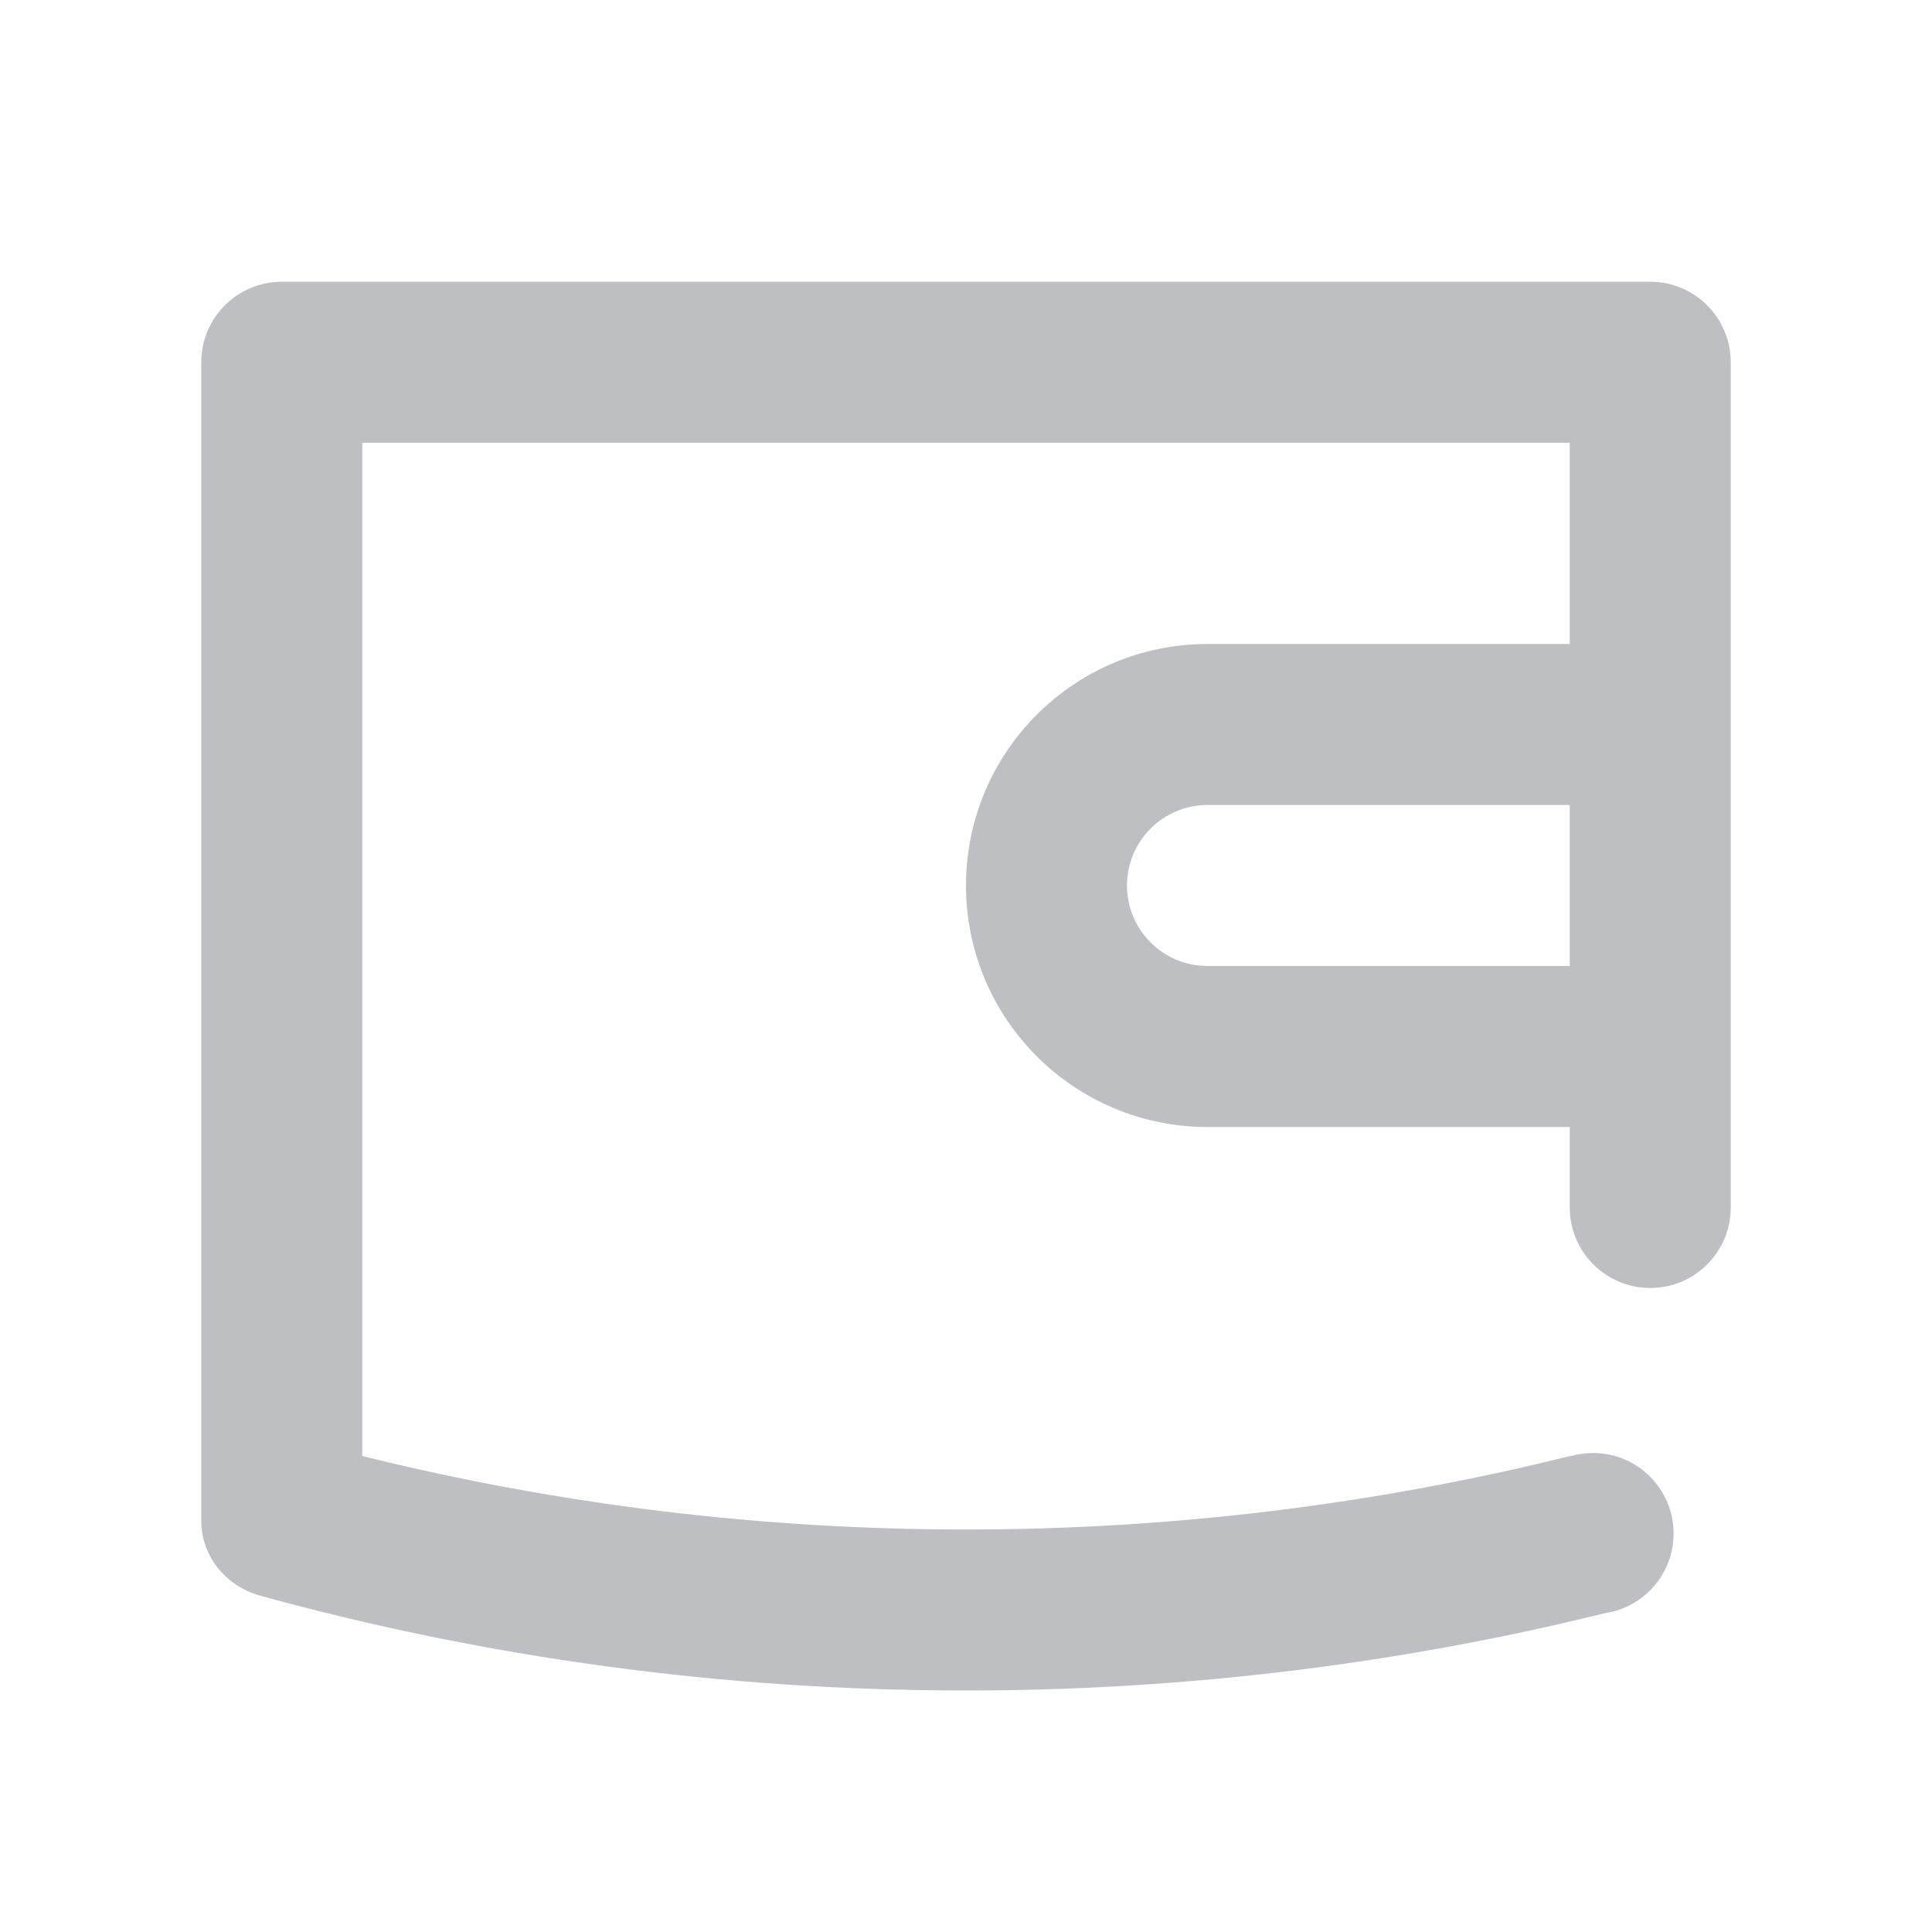
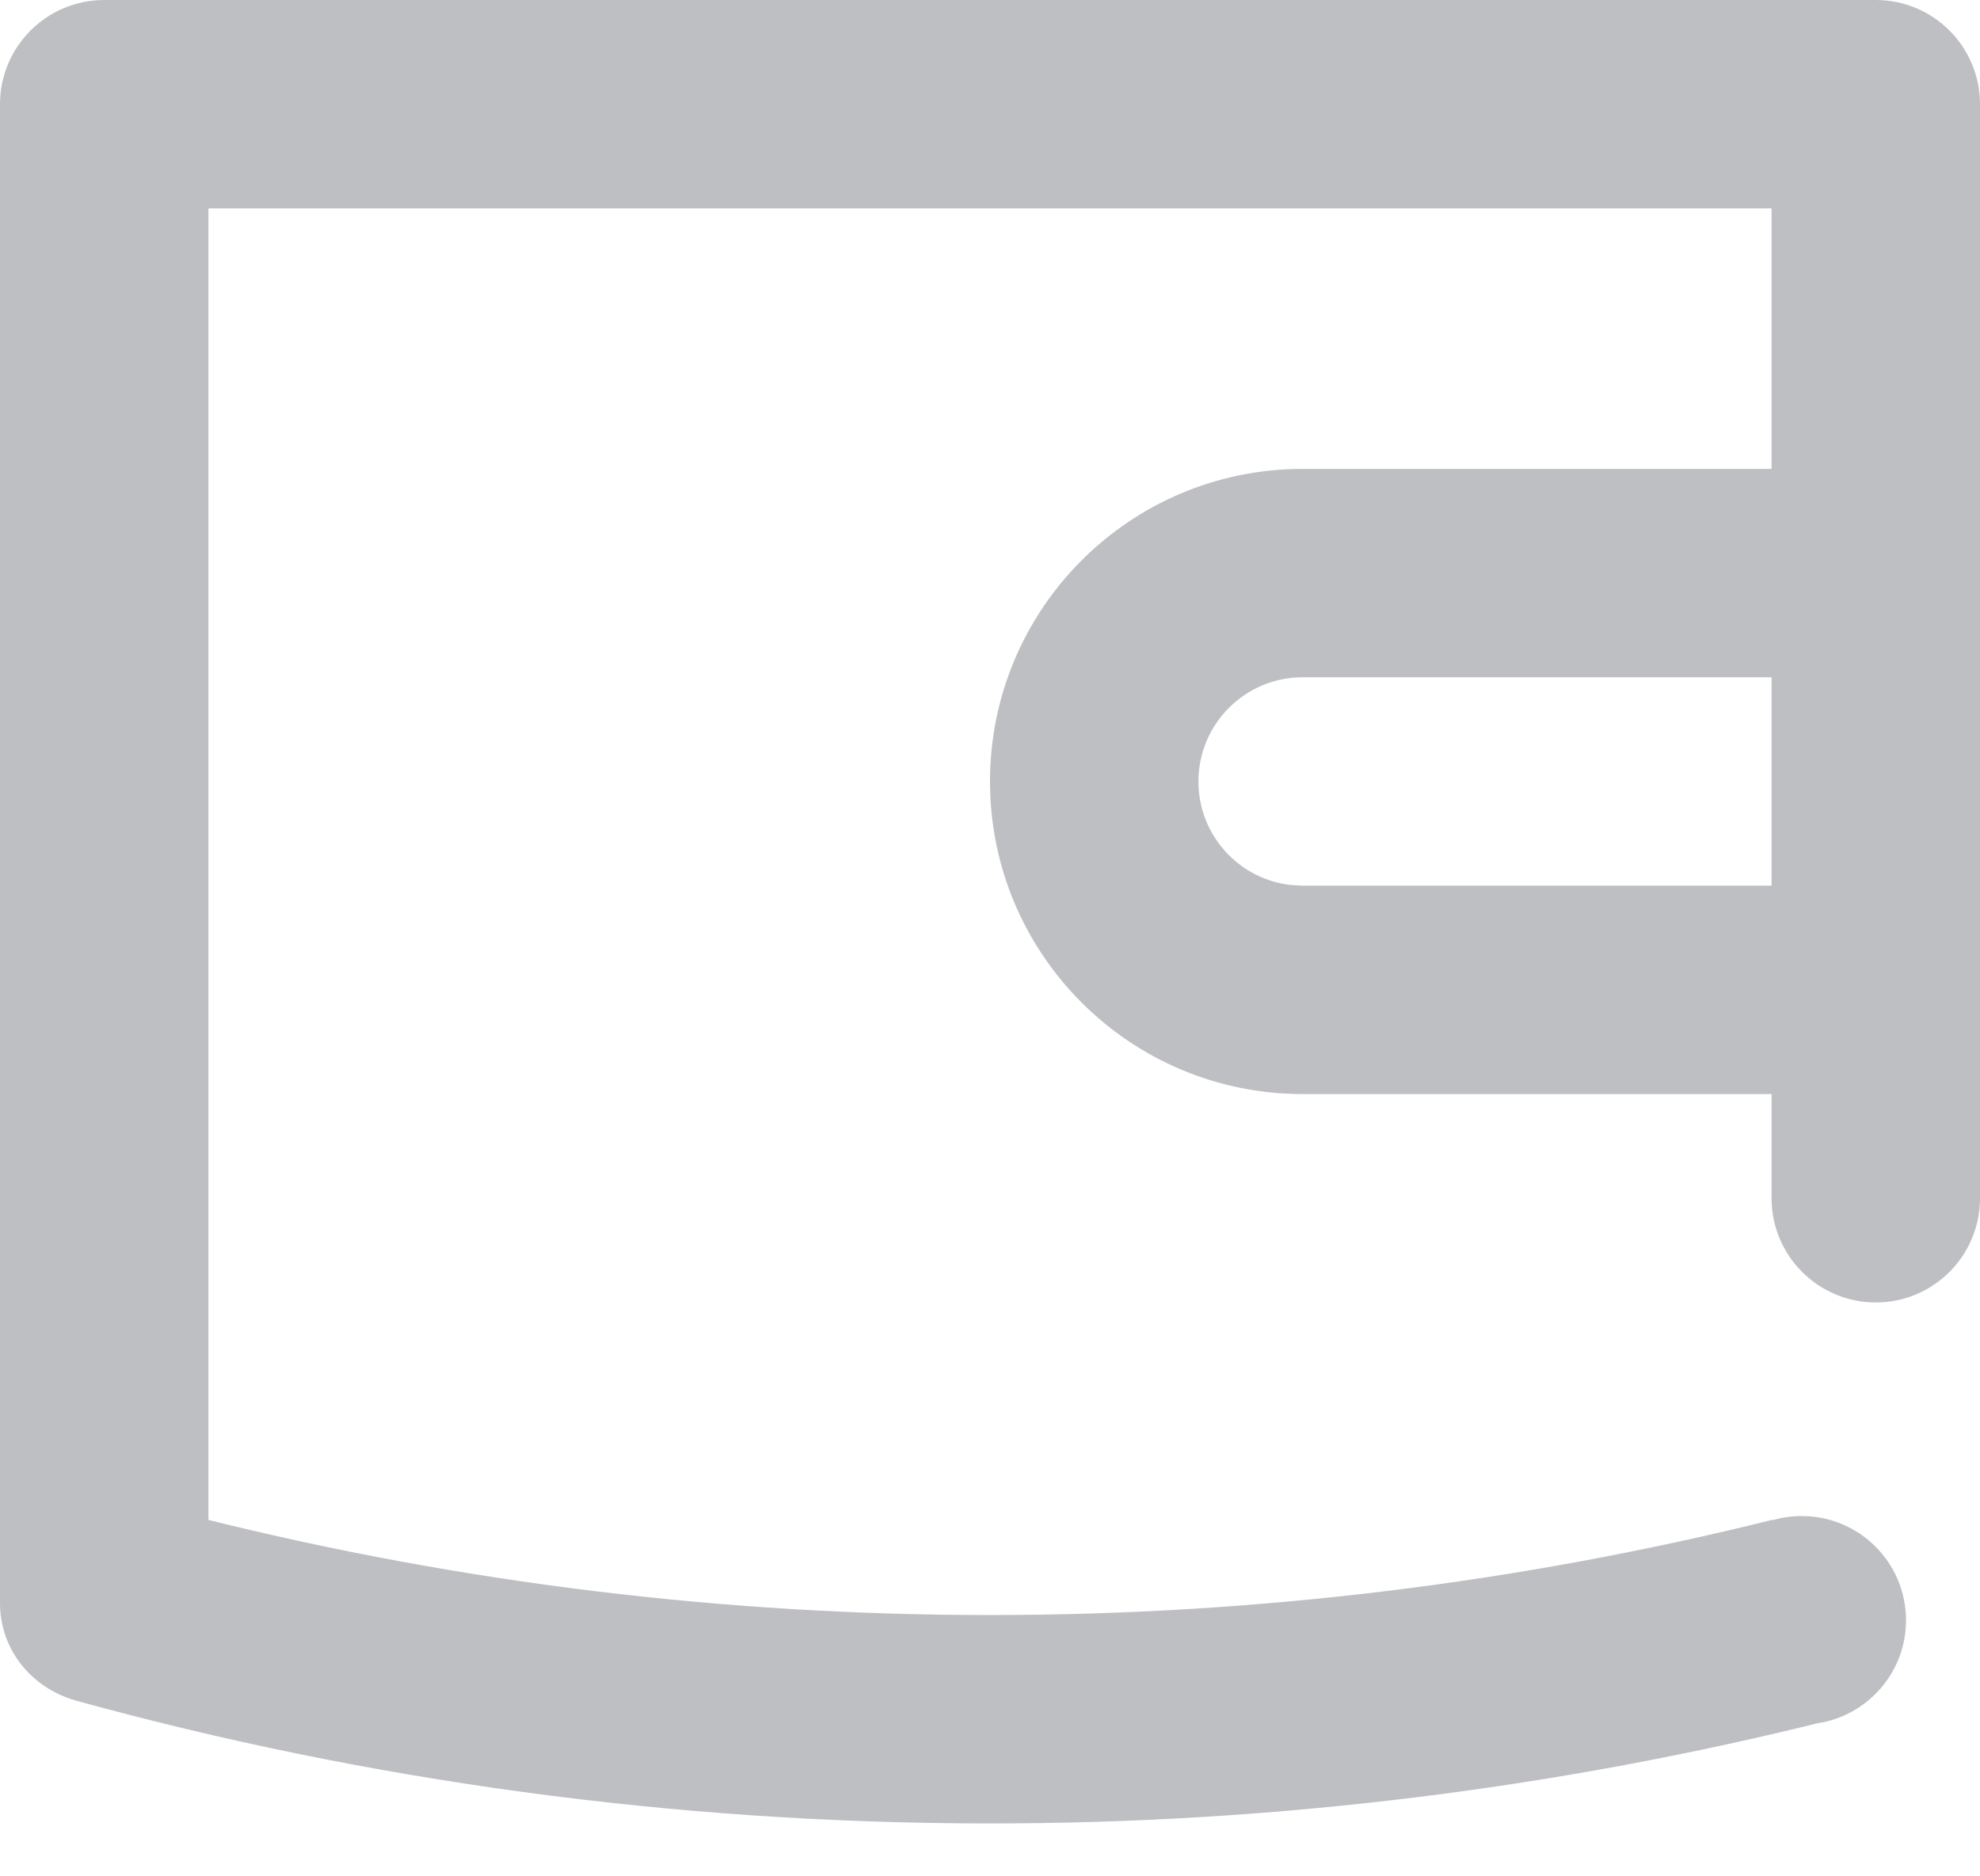
- <svg xmlns="http://www.w3.org/2000/svg" width="24px" height="24px" viewBox="0 0 24 24" version="1.1">
-   <g id="色彩规范" stroke="none" stroke-width="1" fill="none" fill-rule="evenodd">
-     <g id="NutBox-icon" transform="translate(-100, -328)" fill="#BDBFC2" fill-rule="nonzero">
-       <g id="编组-3" transform="translate(100, 323)">
-         <g id="icon/keyboard/l" transform="translate(0, 5)">
-           <path d="M20.5,3.5 C21.052,3.5 21.5,3.948 21.5,4.5 L21.5,15 C21.5,15.552 21.052,16 20.5,16 C19.948,16 19.5,15.552 19.5,15 L19.5,14 L15,14 C13.343,14 12,12.657 12,11 C12,9.343 13.343,8 15,8 L19.5,8 L19.5,5.5 L4.5,5.5 L4.5,18.087 C6.932,18.691 9.445,19 12,19 C14.561,19 17.079,18.69 19.5,18.088 L19.516,18.088 C19.603,18.063 19.695,18.05 19.79,18.05 C20.342,18.05 20.79,18.498 20.79,19.05 C20.79,19.551 20.421,19.966 19.94,20.039 L20.06,20.009 C17.48,20.656 14.78,21 12,21 C8.963,21 6.021,20.59 3.228,19.821 C2.785,19.694 2.5,19.316 2.5,18.886 L2.5,4.5 C2.5,3.948 2.948,3.5 3.5,3.5 L20.5,3.5 Z M19.5,12 L19.5,10 L15,10 C14.448,10 14,10.448 14,11 C14,11.513 14.386,11.936 14.883,11.993 L15,12 L19.5,12 Z" id="形状结合" />
-         </g>
-       </g>
+ <svg xmlns="http://www.w3.org/2000/svg" width="19px" height="18px" viewBox="0 0 19 18" version="1.1">
+   <g id="页面-1" stroke="none" stroke-width="1" fill="none" fill-rule="evenodd">
+     <g id="wallet" fill="#BDBFC2" fill-rule="nonzero">
+       <path d="M18,0 C18.552,0 19,0.448 19,1 L19,11.5 C19,12.052 18.552,12.5 18,12.5 C17.448,12.5 17,12.052 17,11.5 L17,10.5 L12.5,10.5 C10.843,10.5 9.5,9.157 9.5,7.5 C9.5,5.843 10.843,4.5 12.5,4.5 L17,4.5 L17,2 L2,2 L2,14.587 C4.432,15.191 6.945,15.5 9.5,15.5 C12.061,15.5 14.579,15.19 17,14.588 L17.016,14.588 C17.103,14.563 17.195,14.55 17.29,14.55 C17.842,14.55 18.29,14.998 18.29,15.55 C18.29,16.051 17.921,16.466 17.44,16.539 L17.56,16.509 C14.98,17.156 12.28,17.5 9.5,17.5 C6.463,17.5 3.521,17.09 0.728,16.321 C0.285,16.194 0,15.816 0,15.386 L0,1 C0,0.448 0.448,0 1,0 L18,0 Z M17,8.5 L17,6.5 L12.5,6.5 C11.948,6.5 11.5,6.948 11.5,7.5 C11.5,8.013 11.886,8.436 12.383,8.493 L12.5,8.5 L17,8.5 Z" id="形状结合" />
    </g>
  </g>
</svg>
